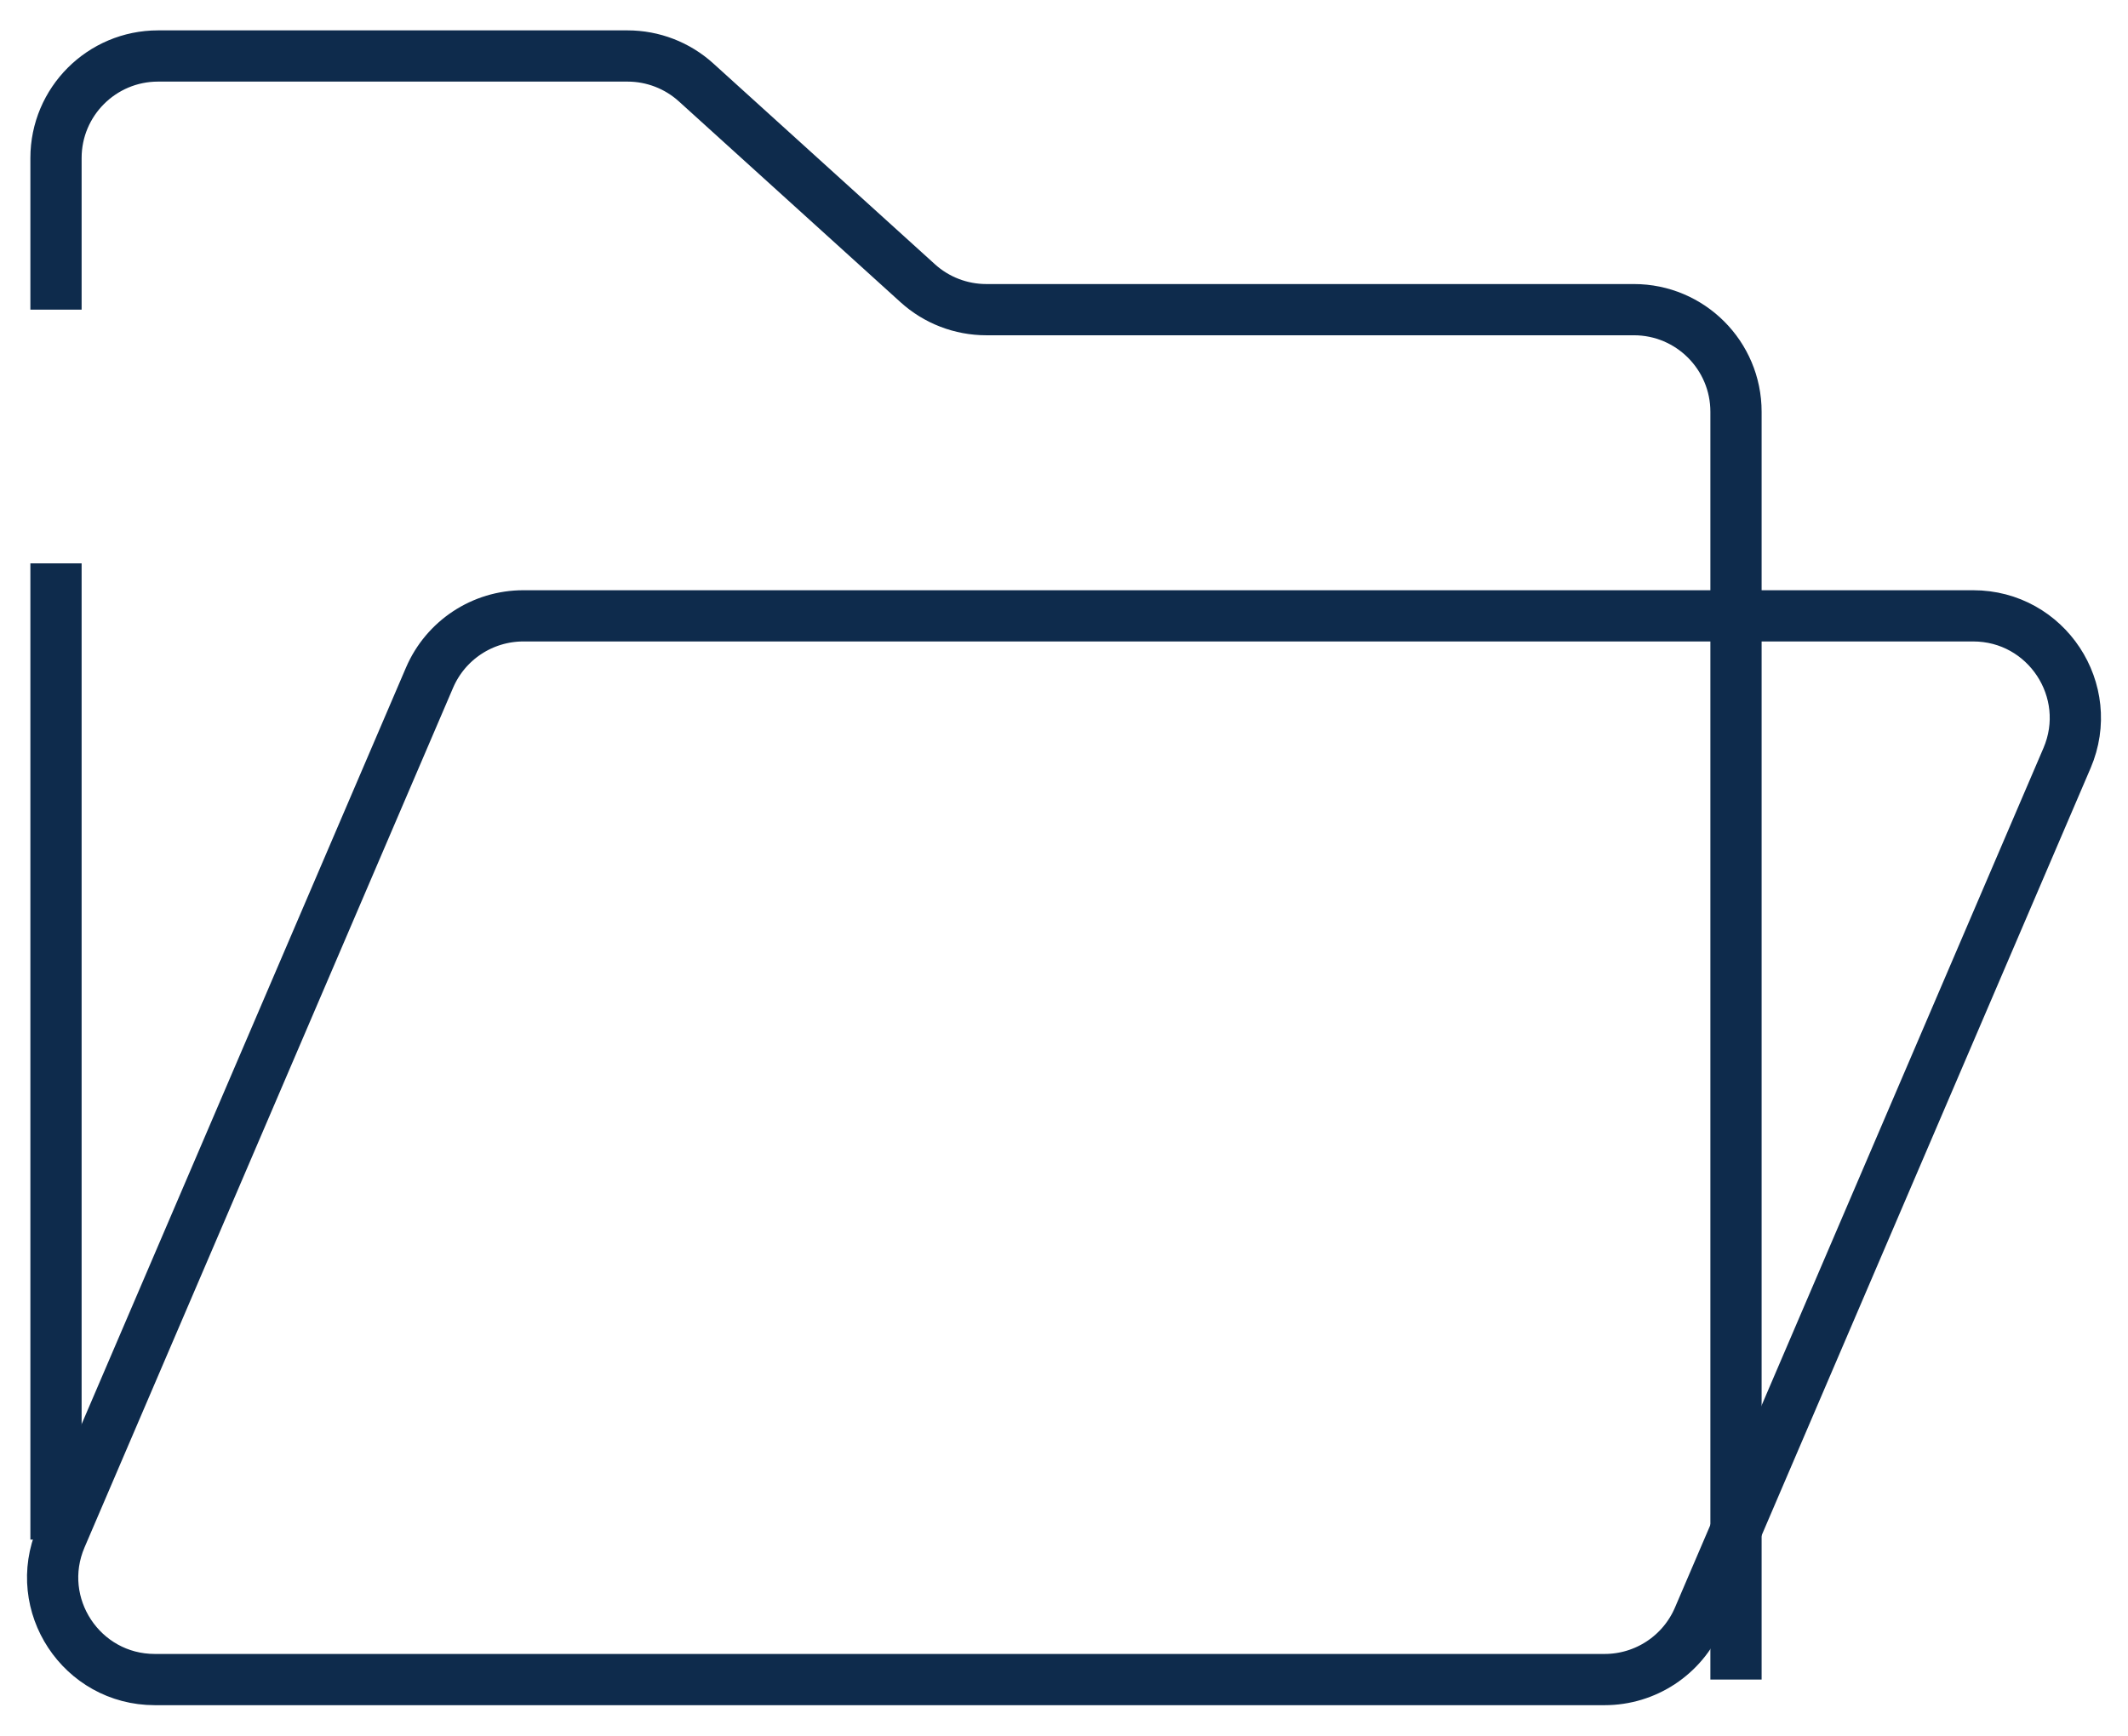
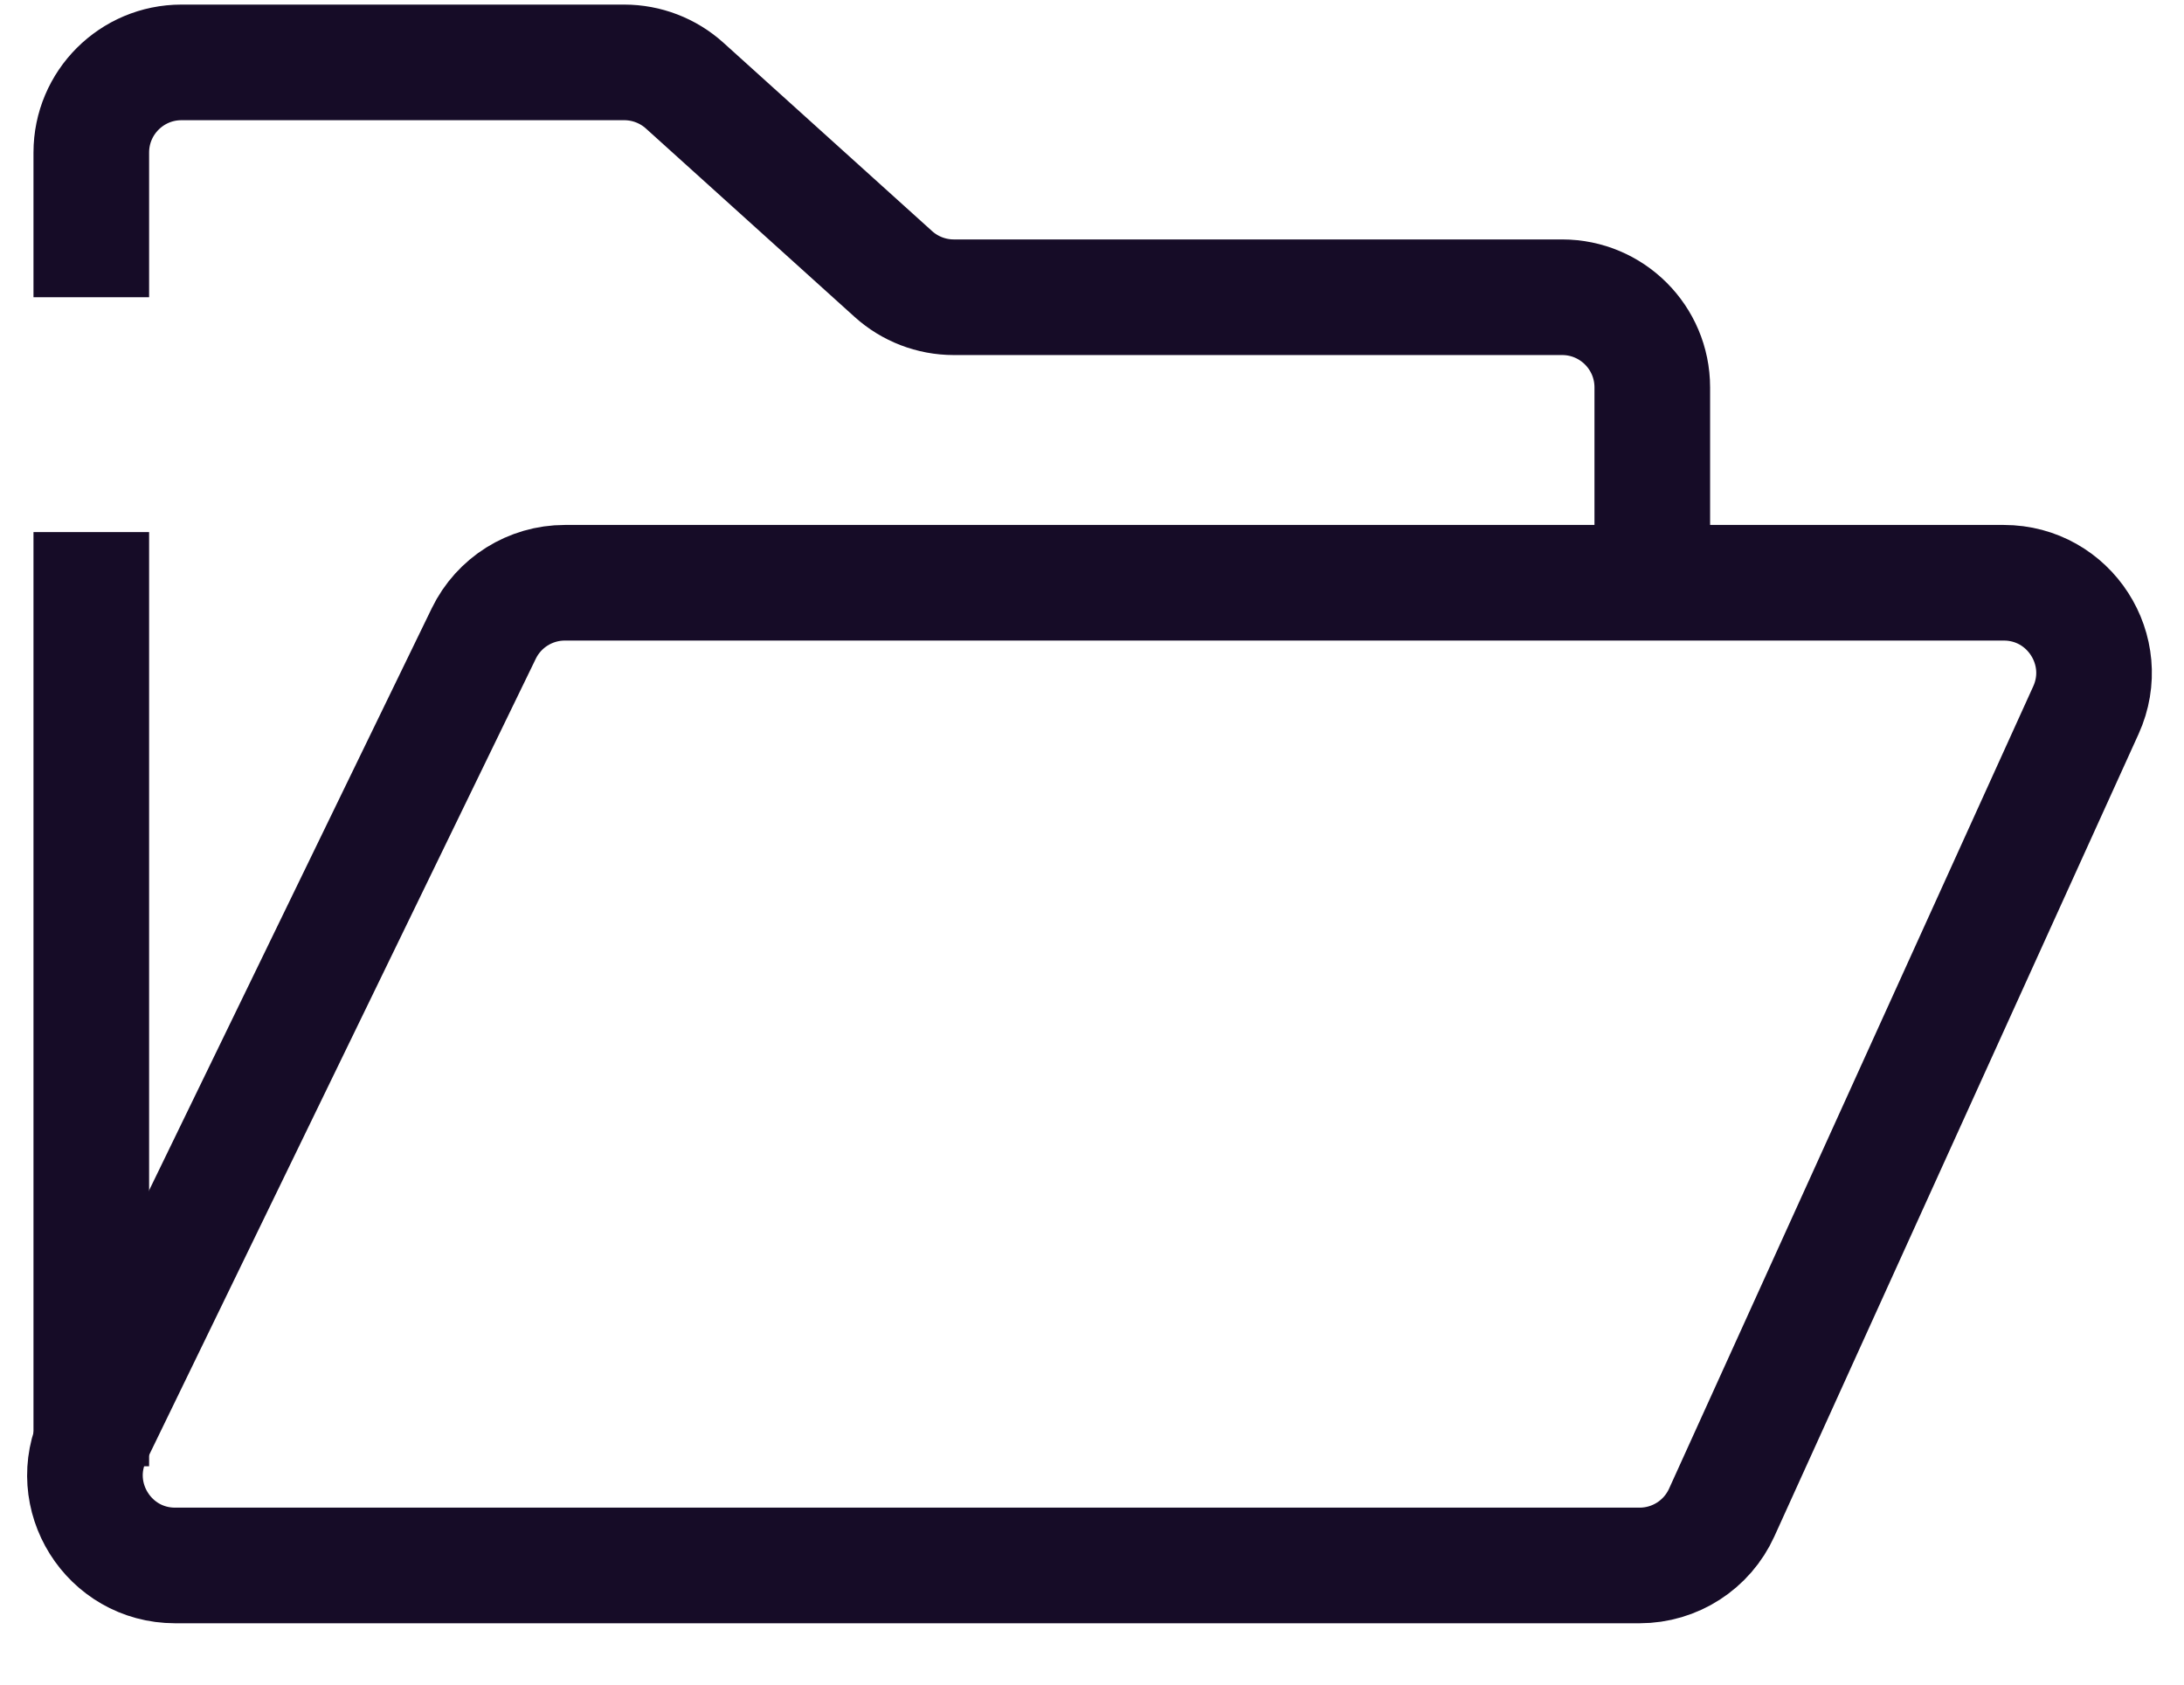
- <svg xmlns="http://www.w3.org/2000/svg" width="38" height="31" viewBox="0 0 38 31" fill="none">
-   <path d="M7.67 12.105L1.089 27.459C0.574 28.662 1.456 30 2.765 30H28.654C29.384 30 30.043 29.565 30.33 28.895L36.911 13.541C37.426 12.338 36.544 11 35.235 11H9.346C8.616 11 7.957 11.435 7.67 12.105Z" stroke="#0E2B4C" stroke-width="0.915" />
-   <path d="M1 10.062V27.5M31 30V7.355C31 6.348 30.184 5.531 29.177 5.531H17.612C17.16 5.531 16.723 5.363 16.388 5.059L12.43 1.472C12.095 1.168 11.658 1 11.206 1H2.823C1.816 1 1 1.816 1 2.823V5.531" stroke="#0E2B4C" stroke-width="0.915" />
+ <svg xmlns="http://www.w3.org/2000/svg" width="35" height="27" viewBox="0 0 35 27" fill="none">
+   <path d="M1.463 8.528V16.345V23.5M1.463 4.764V2.445C1.463 1.647 2.11 1 2.908 1H10.004C10.362 1 10.707 1.133 10.972 1.372L14.317 4.392C14.582 4.631 14.927 4.764 15.285 4.764H25.034C25.832 4.764 26.479 5.411 26.479 6.209V10" stroke="#160C27" stroke-width="1.853" />
+   <path d="M7.753 10.153L1.508 23.015C1.042 23.974 1.741 25.09 2.807 25.09H26.276C26.842 25.09 27.357 24.759 27.591 24.243L33.428 11.382C33.862 10.425 33.162 9.34 32.112 9.34H9.052C8.499 9.34 7.994 9.656 7.753 10.153Z" stroke="#160C27" stroke-width="1.853" />
</svg>
